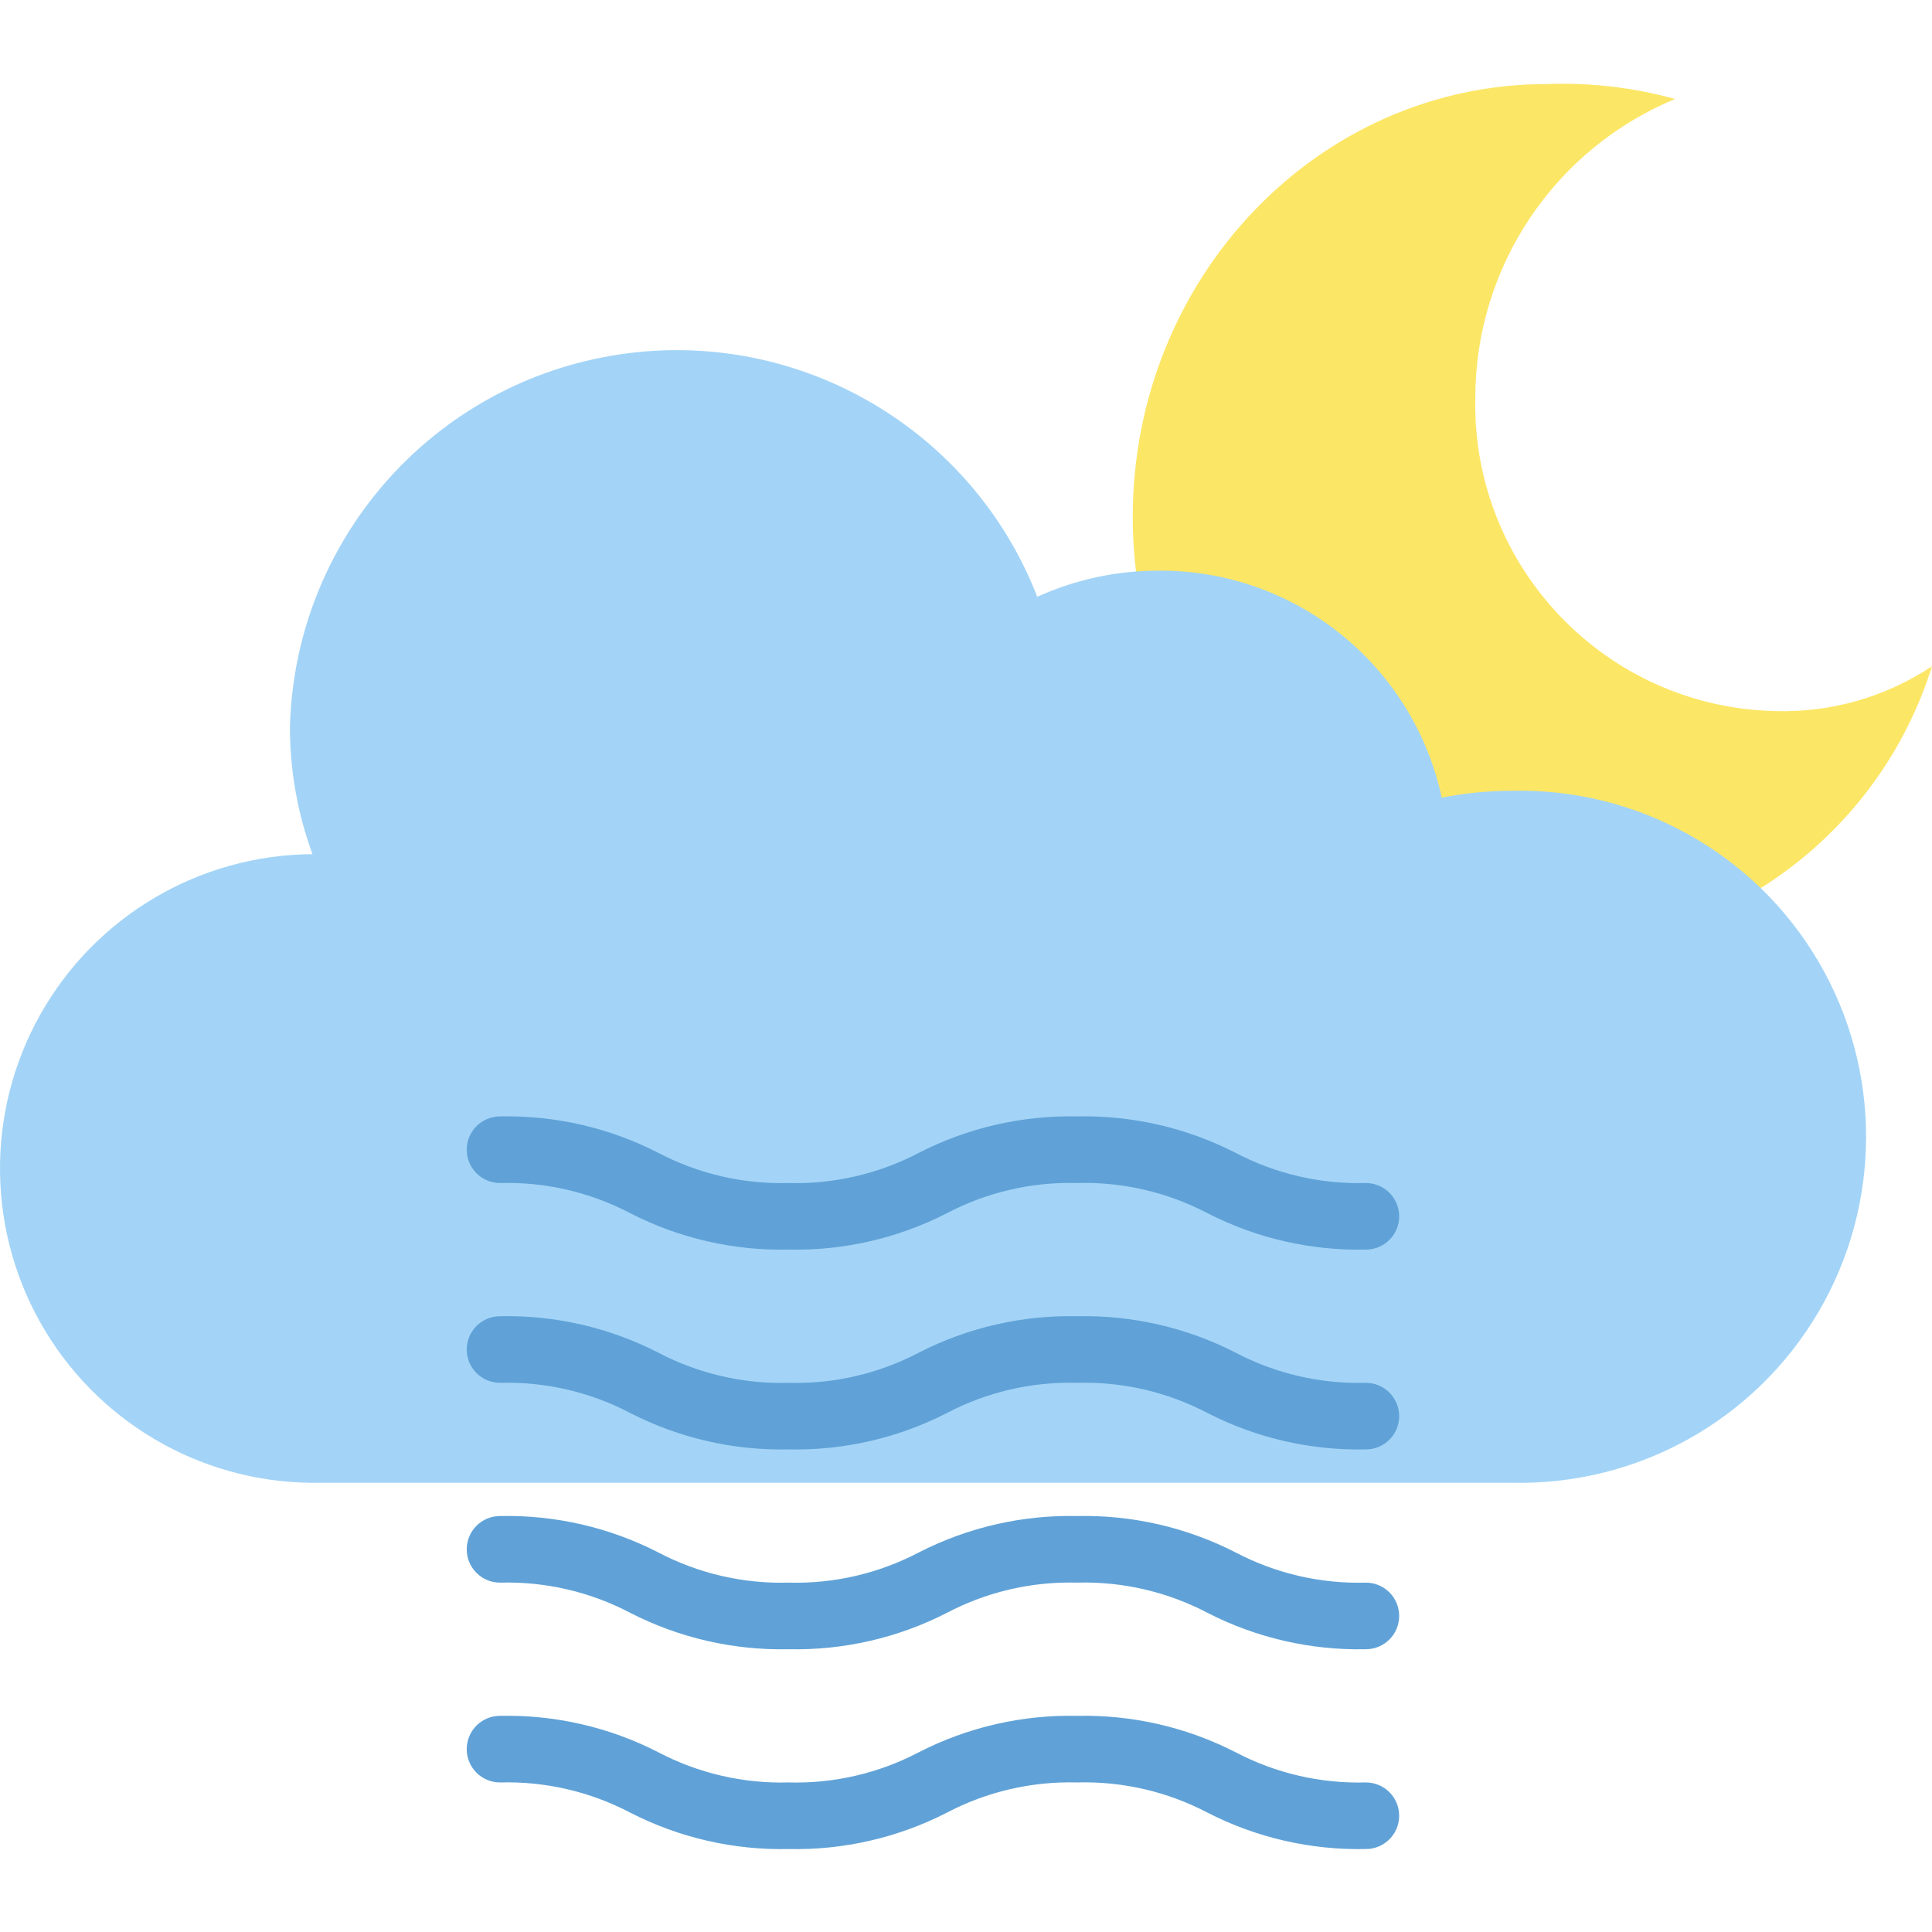
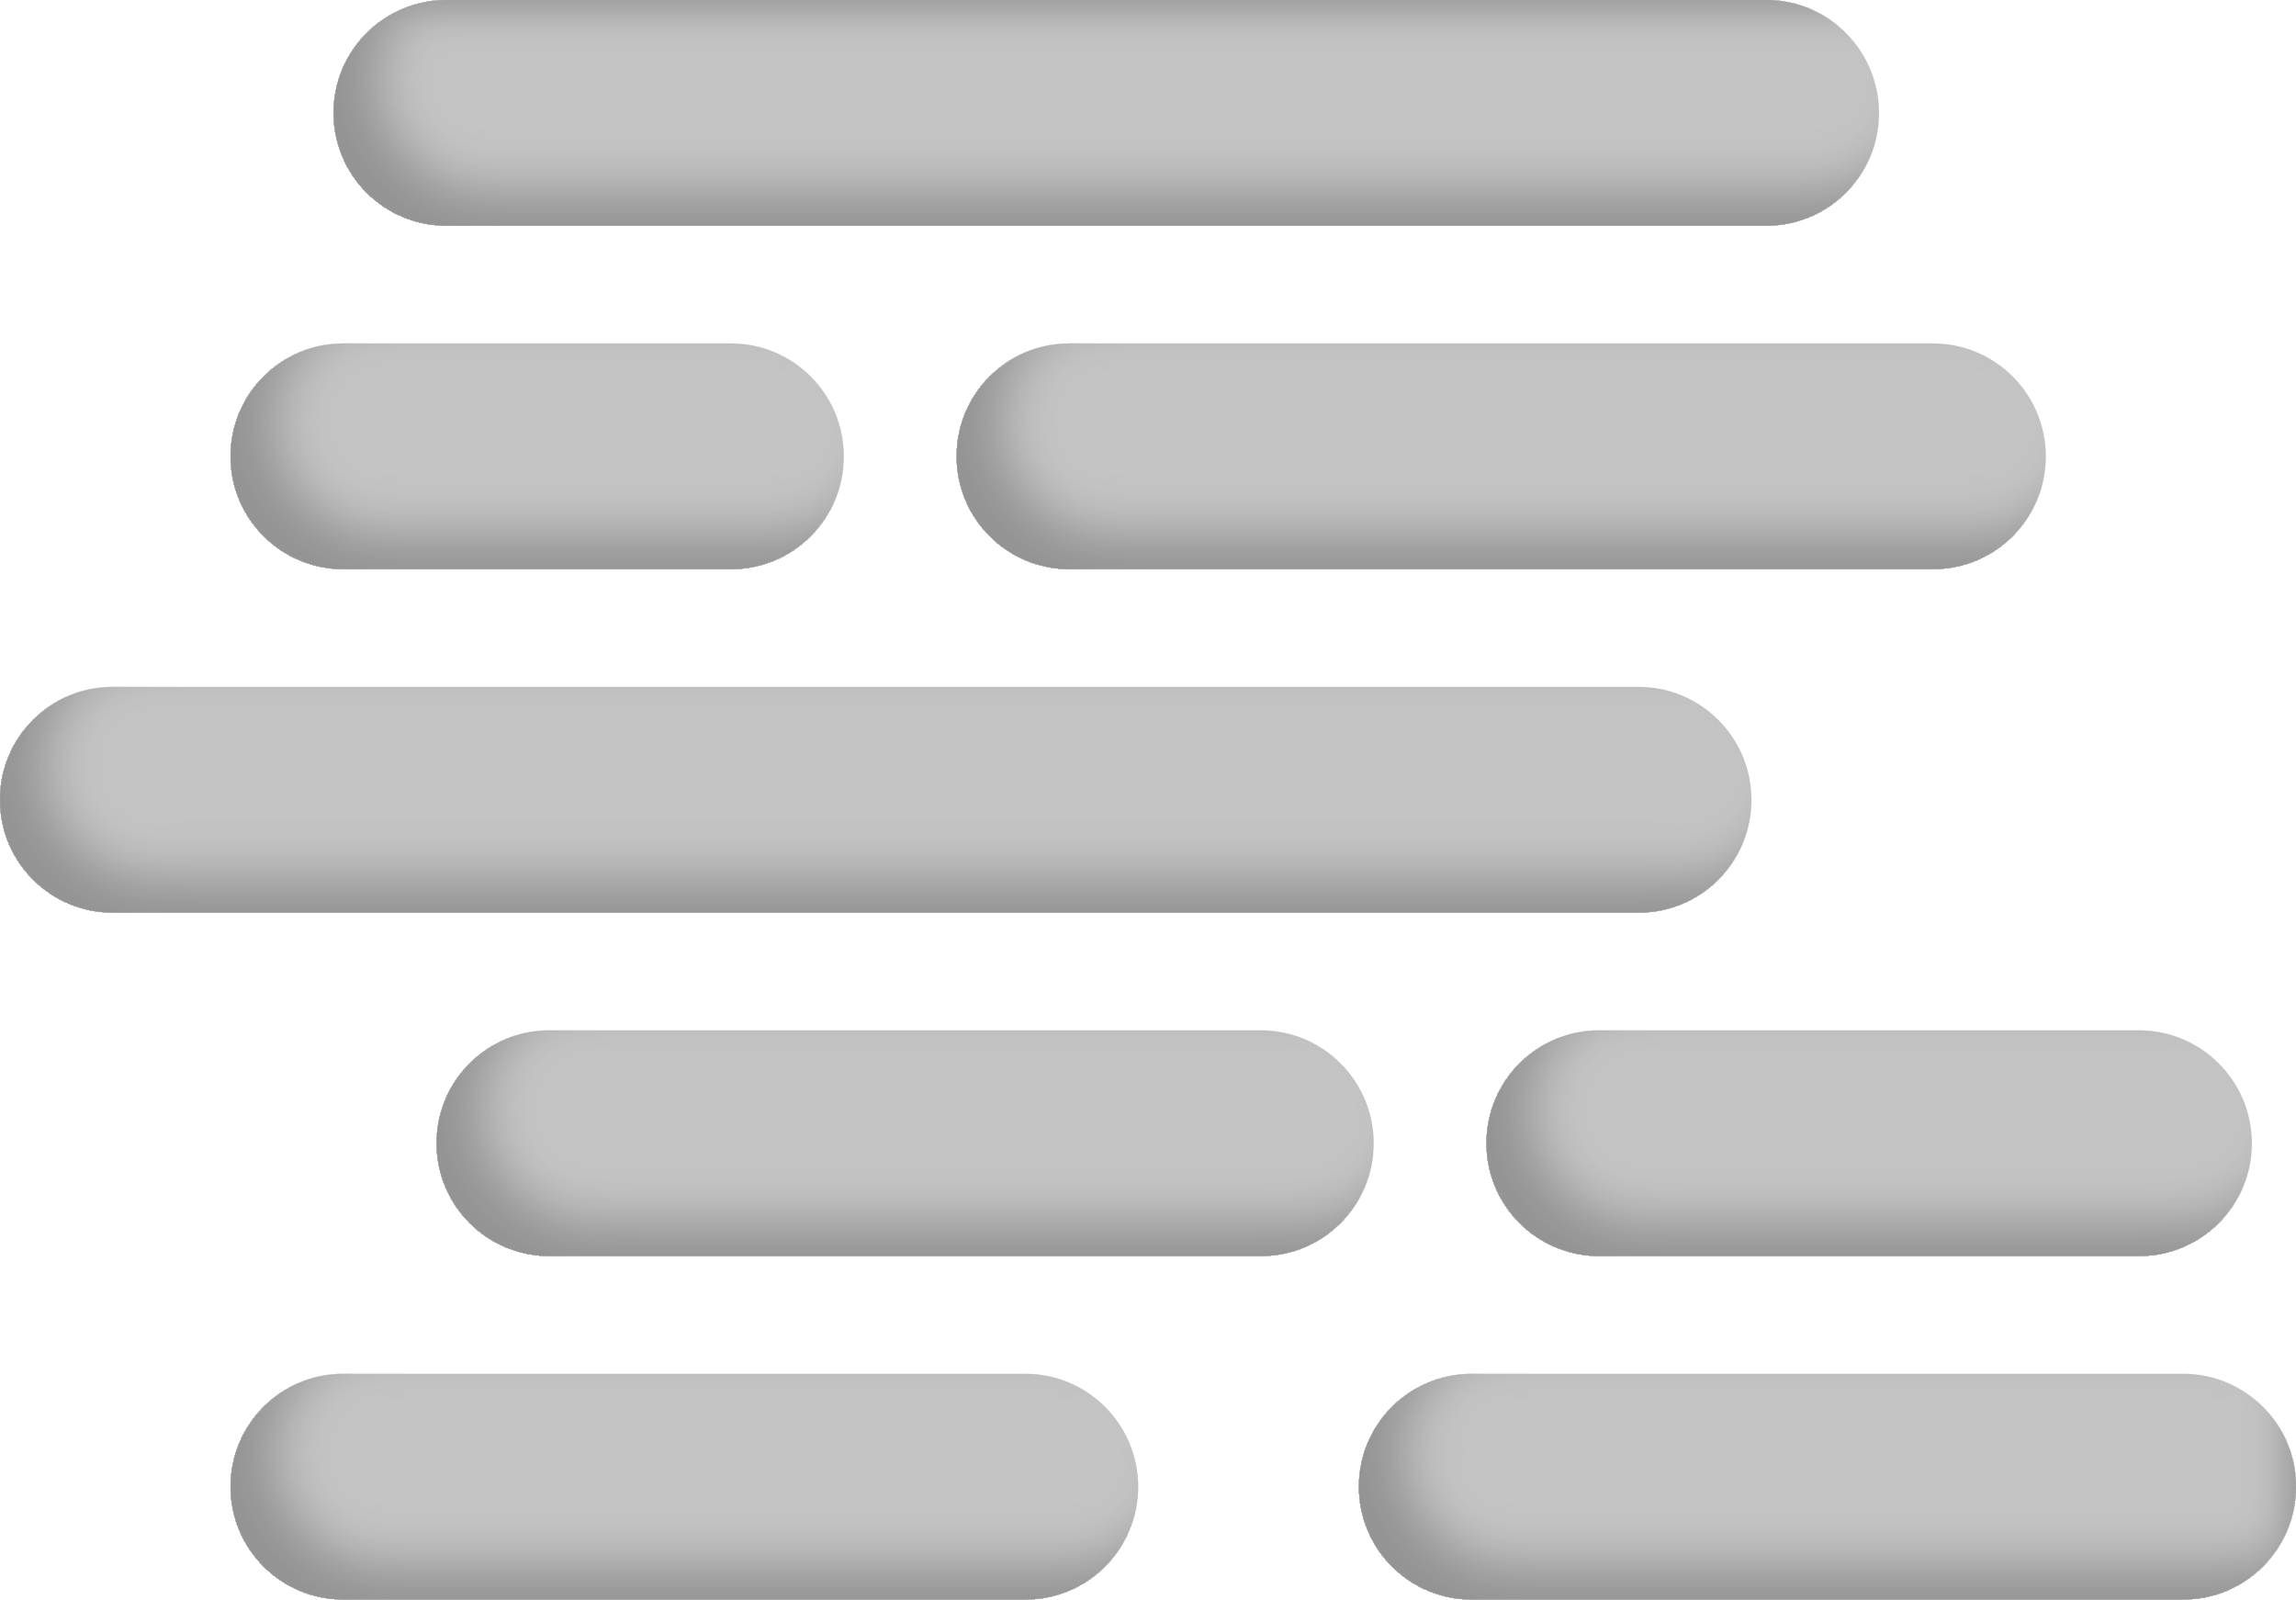
- <svg xmlns="http://www.w3.org/2000/svg" height="464pt" viewBox="0 -20 464.123 464" width="464pt">
-   <path d="m426.41 150.758c-40.668-.934-72.895-34.641-72-75.312.035-31.41 18.977-59.715 48-71.727-10.039-2.77-20.445-3.98-30.855-3.586-54.918 0-99.434 46.562-99.434 104 0 57.441 44.516 104 99.434 104 42.414-.09 79.875-27.664 92.566-68.133-11.148 7.406-24.328 11.168-37.711 10.758zm0 0" fill="#fce666" />
-   <path d="m363.156 336.133c30.168.727 58.359-14.953 73.66-40.965 15.297-26.016 15.297-58.277 0-84.289-15.301-26.012-43.492-41.691-73.66-40.969-5.641.004-11.27.555-16.801 1.648-6.926-32.023-35.375-54.793-68.137-54.535-10.016.004-19.918 2.145-29.039 6.277-16.066-41.285-59.043-65.496-102.68-57.84-43.637 7.652-75.805 45.047-76.855 89.336.02 10.352 1.855 20.621 5.422 30.336-27.145.16-52.113 14.879-65.402 38.551-13.285 23.672-12.848 52.652 1.156 75.91 14 23.254 39.406 37.207 66.543 36.539" fill="#a3d4f7" />
-   <g fill="#60a2d7">
-     <path d="m328.121 424.133c-13.203.289-26.27-2.711-38.023-8.734-9.645-5.066-20.434-7.57-31.328-7.266-10.891-.301-21.676 2.199-31.32 7.266-11.75 6.023-24.82 9.023-38.023 8.734-13.195.289-26.258-2.715-38.008-8.734-9.637-5.066-20.414-7.566-31.297-7.266-4.418 0-8-3.578-8-8 0-4.418 3.582-8 8-8 13.199-.285 26.258 2.715 38 8.738 9.641 5.066 20.422 7.566 31.305 7.262 10.891.305 21.676-2.195 31.32-7.262 11.754-6.023 24.82-9.023 38.023-8.738 13.207-.285 26.277 2.715 38.035 8.738 9.641 5.066 20.43 7.566 31.316 7.262 4.422 0 8 3.582 8 8 0 4.422-3.578 8-8 8zm0 0" />
-     <path d="m328.121 328.133c-13.203.289-26.27-2.711-38.023-8.734-9.645-5.066-20.434-7.57-31.328-7.266-10.891-.301-21.676 2.199-31.32 7.266-11.75 6.023-24.82 9.023-38.023 8.734-13.195.289-26.258-2.715-38.008-8.734-9.637-5.066-20.414-7.566-31.297-7.266-4.418 0-8-3.578-8-8 0-4.418 3.582-8 8-8 13.199-.285 26.258 2.715 38 8.738 9.641 5.066 20.422 7.566 31.305 7.262 10.891.305 21.676-2.195 31.32-7.262 11.754-6.023 24.82-9.023 38.023-8.738 13.207-.285 26.277 2.715 38.035 8.738 9.641 5.066 20.43 7.566 31.316 7.262 4.422 0 8 3.582 8 8 0 4.422-3.578 8-8 8zm0 0" />
-     <path d="m328.121 280.133c-13.203.289-26.27-2.711-38.023-8.734-9.645-5.066-20.434-7.57-31.328-7.266-10.891-.301-21.676 2.199-31.32 7.266-11.75 6.023-24.82 9.023-38.023 8.734-13.195.289-26.258-2.715-38.008-8.734-9.637-5.066-20.414-7.566-31.297-7.266-4.418 0-8-3.578-8-8 0-4.418 3.582-8 8-8 13.199-.285 26.258 2.715 38 8.738 9.641 5.066 20.422 7.566 31.305 7.262 10.891.305 21.676-2.195 31.32-7.262 11.754-6.023 24.82-9.023 38.023-8.738 13.207-.285 26.277 2.715 38.035 8.738 9.641 5.066 20.43 7.566 31.316 7.262 4.422 0 8 3.582 8 8 0 4.422-3.578 8-8 8zm0 0" />
-     <path d="m328.121 376.133c-13.203.289-26.27-2.711-38.023-8.734-9.645-5.066-20.434-7.57-31.328-7.266-10.891-.301-21.676 2.199-31.32 7.266-11.75 6.023-24.82 9.023-38.023 8.734-13.195.289-26.258-2.715-38.008-8.734-9.637-5.066-20.414-7.566-31.297-7.266-4.418 0-8-3.578-8-8 0-4.418 3.582-8 8-8 13.199-.285 26.258 2.715 38 8.738 9.641 5.066 20.422 7.566 31.305 7.262 10.891.305 21.676-2.195 31.32-7.262 11.754-6.023 24.82-9.023 38.023-8.738 13.207-.285 26.277 2.715 38.035 8.738 9.641 5.066 20.43 7.566 31.316 7.262 4.422 0 8 3.582 8 8 0 4.422-3.578 8-8 8zm0 0" />
+ <svg xmlns="http://www.w3.org/2000/svg" width="468" height="326" viewBox="0 0 468 326" fill="none">
+   <g id="Group 1">
+     <g id="High Cloud" filter="url(#filter0_i)">
+       <rect x="68" width="315" height="46" rx="23" fill="#C4C4C4" />
+     </g>
+     <g id="High Cloud_2" filter="url(#filter1_i)">
+       <rect x="195" y="70" width="222" height="46" rx="23" fill="#C4C4C4" />
+     </g>
+     <g id="High Cloud_3" filter="url(#filter2_i)">
+       <rect x="47" y="280" width="185" height="46" rx="23" fill="#C4C4C4" />
+     </g>
+     <g id="High Cloud_4" filter="url(#filter3_i)">
+       <rect y="140" width="357" height="46" rx="23" fill="#C4C4C4" />
+     </g>
+     <g id="High Cloud_5" filter="url(#filter4_i)">
+       <rect x="89" y="210" width="191" height="46" rx="23" fill="#C4C4C4" />
+     </g>
+     <g id="High Cloud_6" filter="url(#filter5_i)">
+       <rect x="277" y="280" width="191" height="46" rx="23" fill="#C4C4C4" />
+     </g>
+     <g id="High Cloud_7" filter="url(#filter6_i)">
+       <rect x="303" y="210" width="156" height="46" rx="23" fill="#C4C4C4" />
+     </g>
+     <g id="High Cloud_8" filter="url(#filter7_i)">
+       <rect x="47" y="70" width="125" height="46" rx="23" fill="#C4C4C4" />
+     </g>
  </g>
+   <defs>
+     <filter id="filter0_i" x="68" y="-7" width="324" height="53" filterUnits="userSpaceOnUse" color-interpolation-filters="sRGB">
+       <feFlood flood-opacity="0" result="BackgroundImageFix" />
+       <feBlend mode="normal" in="SourceGraphic" in2="BackgroundImageFix" result="shape" />
+       <feColorMatrix in="SourceAlpha" type="matrix" values="0 0 0 0 0 0 0 0 0 0 0 0 0 0 0 0 0 0 127 0" result="hardAlpha" />
+       <feOffset dx="9" dy="-7" />
+       <feGaussianBlur stdDeviation="5.5" />
+       <feComposite in2="hardAlpha" operator="arithmetic" k2="-1" k3="1" />
+       <feColorMatrix type="matrix" values="0 0 0 0 0 0 0 0 0 0 0 0 0 0 0 0 0 0 0.25 0" />
+       <feBlend mode="normal" in2="shape" result="effect1_innerShadow" />
+     </filter>
+     <filter id="filter1_i" x="195" y="63" width="231" height="53" filterUnits="userSpaceOnUse" color-interpolation-filters="sRGB">
+       <feFlood flood-opacity="0" result="BackgroundImageFix" />
+       <feBlend mode="normal" in="SourceGraphic" in2="BackgroundImageFix" result="shape" />
+       <feColorMatrix in="SourceAlpha" type="matrix" values="0 0 0 0 0 0 0 0 0 0 0 0 0 0 0 0 0 0 127 0" result="hardAlpha" />
+       <feOffset dx="9" dy="-7" />
+       <feGaussianBlur stdDeviation="5.5" />
+       <feComposite in2="hardAlpha" operator="arithmetic" k2="-1" k3="1" />
+       <feColorMatrix type="matrix" values="0 0 0 0 0 0 0 0 0 0 0 0 0 0 0 0 0 0 0.25 0" />
+       <feBlend mode="normal" in2="shape" result="effect1_innerShadow" />
+     </filter>
+     <filter id="filter2_i" x="47" y="273" width="194" height="53" filterUnits="userSpaceOnUse" color-interpolation-filters="sRGB">
+       <feFlood flood-opacity="0" result="BackgroundImageFix" />
+       <feBlend mode="normal" in="SourceGraphic" in2="BackgroundImageFix" result="shape" />
+       <feColorMatrix in="SourceAlpha" type="matrix" values="0 0 0 0 0 0 0 0 0 0 0 0 0 0 0 0 0 0 127 0" result="hardAlpha" />
+       <feOffset dx="9" dy="-7" />
+       <feGaussianBlur stdDeviation="5.5" />
+       <feComposite in2="hardAlpha" operator="arithmetic" k2="-1" k3="1" />
+       <feColorMatrix type="matrix" values="0 0 0 0 0 0 0 0 0 0 0 0 0 0 0 0 0 0 0.25 0" />
+       <feBlend mode="normal" in2="shape" result="effect1_innerShadow" />
+     </filter>
+     <filter id="filter3_i" x="0" y="133" width="366" height="53" filterUnits="userSpaceOnUse" color-interpolation-filters="sRGB">
+       <feFlood flood-opacity="0" result="BackgroundImageFix" />
+       <feBlend mode="normal" in="SourceGraphic" in2="BackgroundImageFix" result="shape" />
+       <feColorMatrix in="SourceAlpha" type="matrix" values="0 0 0 0 0 0 0 0 0 0 0 0 0 0 0 0 0 0 127 0" result="hardAlpha" />
+       <feOffset dx="9" dy="-7" />
+       <feGaussianBlur stdDeviation="5.5" />
+       <feComposite in2="hardAlpha" operator="arithmetic" k2="-1" k3="1" />
+       <feColorMatrix type="matrix" values="0 0 0 0 0 0 0 0 0 0 0 0 0 0 0 0 0 0 0.25 0" />
+       <feBlend mode="normal" in2="shape" result="effect1_innerShadow" />
+     </filter>
+     <filter id="filter4_i" x="89" y="203" width="200" height="53" filterUnits="userSpaceOnUse" color-interpolation-filters="sRGB">
+       <feFlood flood-opacity="0" result="BackgroundImageFix" />
+       <feBlend mode="normal" in="SourceGraphic" in2="BackgroundImageFix" result="shape" />
+       <feColorMatrix in="SourceAlpha" type="matrix" values="0 0 0 0 0 0 0 0 0 0 0 0 0 0 0 0 0 0 127 0" result="hardAlpha" />
+       <feOffset dx="9" dy="-7" />
+       <feGaussianBlur stdDeviation="5.5" />
+       <feComposite in2="hardAlpha" operator="arithmetic" k2="-1" k3="1" />
+       <feColorMatrix type="matrix" values="0 0 0 0 0 0 0 0 0 0 0 0 0 0 0 0 0 0 0.25 0" />
+       <feBlend mode="normal" in2="shape" result="effect1_innerShadow" />
+     </filter>
+     <filter id="filter5_i" x="277" y="273" width="200" height="53" filterUnits="userSpaceOnUse" color-interpolation-filters="sRGB">
+       <feFlood flood-opacity="0" result="BackgroundImageFix" />
+       <feBlend mode="normal" in="SourceGraphic" in2="BackgroundImageFix" result="shape" />
+       <feColorMatrix in="SourceAlpha" type="matrix" values="0 0 0 0 0 0 0 0 0 0 0 0 0 0 0 0 0 0 127 0" result="hardAlpha" />
+       <feOffset dx="9" dy="-7" />
+       <feGaussianBlur stdDeviation="5.5" />
+       <feComposite in2="hardAlpha" operator="arithmetic" k2="-1" k3="1" />
+       <feColorMatrix type="matrix" values="0 0 0 0 0 0 0 0 0 0 0 0 0 0 0 0 0 0 0.25 0" />
+       <feBlend mode="normal" in2="shape" result="effect1_innerShadow" />
+     </filter>
+     <filter id="filter6_i" x="303" y="203" width="165" height="53" filterUnits="userSpaceOnUse" color-interpolation-filters="sRGB">
+       <feFlood flood-opacity="0" result="BackgroundImageFix" />
+       <feBlend mode="normal" in="SourceGraphic" in2="BackgroundImageFix" result="shape" />
+       <feColorMatrix in="SourceAlpha" type="matrix" values="0 0 0 0 0 0 0 0 0 0 0 0 0 0 0 0 0 0 127 0" result="hardAlpha" />
+       <feOffset dx="9" dy="-7" />
+       <feGaussianBlur stdDeviation="5.5" />
+       <feComposite in2="hardAlpha" operator="arithmetic" k2="-1" k3="1" />
+       <feColorMatrix type="matrix" values="0 0 0 0 0 0 0 0 0 0 0 0 0 0 0 0 0 0 0.25 0" />
+       <feBlend mode="normal" in2="shape" result="effect1_innerShadow" />
+     </filter>
+     <filter id="filter7_i" x="47" y="63" width="134" height="53" filterUnits="userSpaceOnUse" color-interpolation-filters="sRGB">
+       <feFlood flood-opacity="0" result="BackgroundImageFix" />
+       <feBlend mode="normal" in="SourceGraphic" in2="BackgroundImageFix" result="shape" />
+       <feColorMatrix in="SourceAlpha" type="matrix" values="0 0 0 0 0 0 0 0 0 0 0 0 0 0 0 0 0 0 127 0" result="hardAlpha" />
+       <feOffset dx="9" dy="-7" />
+       <feGaussianBlur stdDeviation="5.5" />
+       <feComposite in2="hardAlpha" operator="arithmetic" k2="-1" k3="1" />
+       <feColorMatrix type="matrix" values="0 0 0 0 0 0 0 0 0 0 0 0 0 0 0 0 0 0 0.25 0" />
+       <feBlend mode="normal" in2="shape" result="effect1_innerShadow" />
+     </filter>
+   </defs>
</svg>
